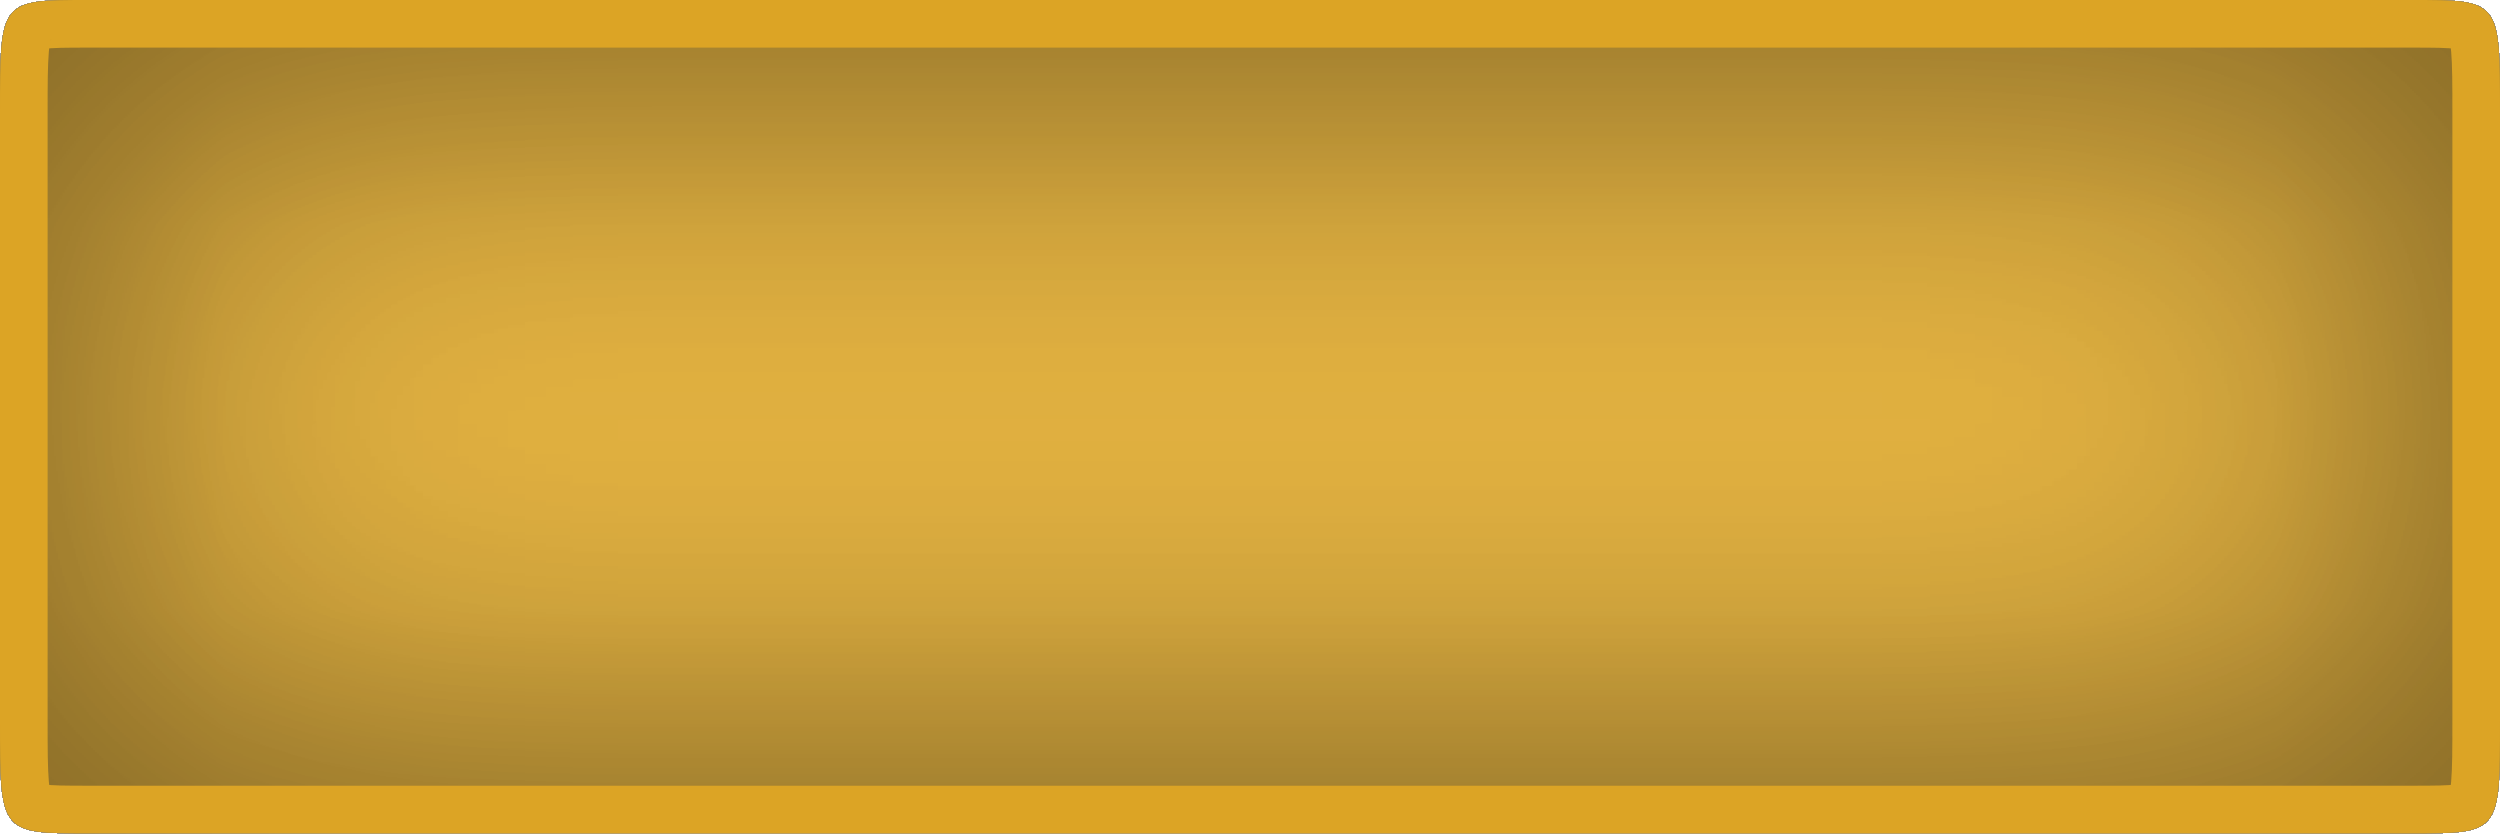
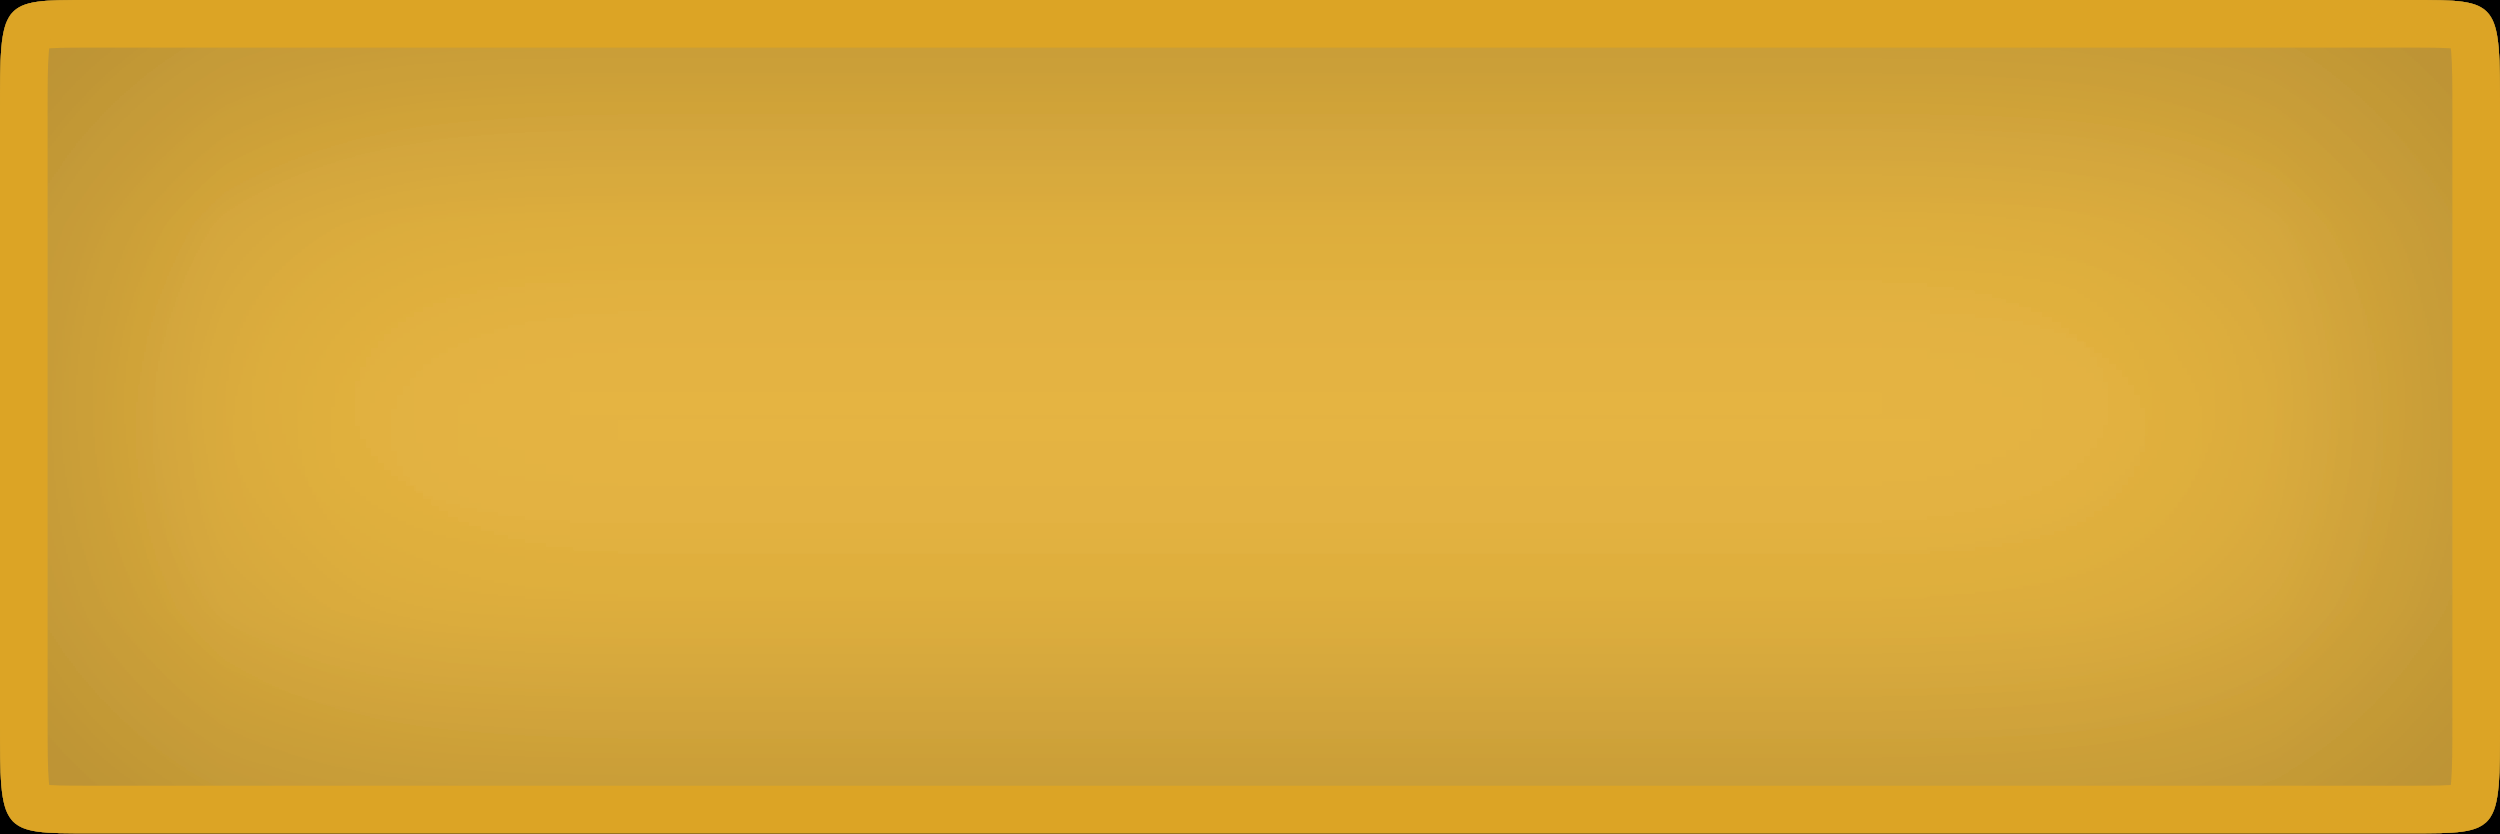
<svg xmlns="http://www.w3.org/2000/svg" width="105" height="35" viewBox="0 0 105 35" fill="none">
  <g id="PrimaryButtonActiveTab">
    <g id="Vector">
      <g filter="url(#filter0_ii_822408_2145)">
        <path d="M101.266 35H52.5H3.734C0 35 0 35 0 30.251V4.749C0 0 0 0 3.734 0H101.266C105 0 105 0 105 4.749V30.251C105 35 105 35 101.266 35Z" fill="url(#paint0_radial_822408_2145)" />
      </g>
      <path d="M3.734 34C2.77 34 2.154 33.998 1.715 33.936C1.308 33.878 1.256 33.794 1.253 33.788C1.253 33.788 1.253 33.788 1.253 33.788C1.212 33.736 1.11 33.547 1.055 32.909C1.001 32.295 1 31.457 1 30.251V4.749C1 3.543 1.001 2.705 1.055 2.091C1.11 1.453 1.212 1.264 1.253 1.212C1.253 1.212 1.253 1.212 1.253 1.212C1.256 1.206 1.308 1.122 1.715 1.064C2.154 1.002 2.77 1 3.734 1H101.266C102.23 1 102.846 1.002 103.284 1.064C103.692 1.122 103.744 1.206 103.747 1.212L103.747 1.212C103.788 1.264 103.89 1.453 103.946 2.091C103.999 2.705 104 3.543 104 4.749V30.251C104 31.457 103.999 32.295 103.945 32.909C103.89 33.547 103.788 33.736 103.747 33.788C103.746 33.79 103.702 33.877 103.285 33.936C102.846 33.998 102.23 34 101.266 34H52.5H3.734Z" stroke="#DCA425" stroke-width="2" />
    </g>
  </g>
  <defs>
-     <filter id="filter0_ii_822408_2145" x="-2" y="-2" width="109" height="39" filterUnits="userSpaceOnUse" color-interpolation-filters="sRGB">
-       <feFlood flood-opacity="0" result="BackgroundImageFix" />
+     <filter id="filter0_ii_822408_2145" x="-2" y="-2" width="109" height="39" filterUnits="userSpaceOnUse" colorInterpolationFilters="sRGB">
+       <feFlood floodOpacity="0" result="BackgroundImageFix" />
      <feBlend mode="normal" in="SourceGraphic" in2="BackgroundImageFix" result="shape" />
      <feColorMatrix in="SourceAlpha" type="matrix" values="0 0 0 0 0 0 0 0 0 0 0 0 0 0 0 0 0 0 127 0" result="hardAlpha" />
      <feOffset dx="-2" dy="-2" />
      <feGaussianBlur stdDeviation="10" />
      <feComposite in2="hardAlpha" operator="arithmetic" k2="-1" k3="1" />
      <feColorMatrix type="matrix" values="0 0 0 0 0 0 0 0 0 0 0 0 0 0 0 0 0 0 0.25 0" />
      <feBlend mode="normal" in2="shape" result="effect1_innerShadow_822408_2145" />
      <feColorMatrix in="SourceAlpha" type="matrix" values="0 0 0 0 0 0 0 0 0 0 0 0 0 0 0 0 0 0 127 0" result="hardAlpha" />
      <feOffset dx="2" dy="2" />
      <feGaussianBlur stdDeviation="10" />
      <feComposite in2="hardAlpha" operator="arithmetic" k2="-1" k3="1" />
      <feColorMatrix type="matrix" values="0 0 0 0 0 0 0 0 0 0 0 0 0 0 0 0 0 0 0.25 0" />
      <feBlend mode="normal" in2="effect1_innerShadow_822408_2145" result="effect2_innerShadow_822408_2145" />
    </filter>
    <radialGradient id="paint0_radial_822408_2145" cx="0" cy="0" r="1" gradientUnits="userSpaceOnUse" gradientTransform="translate(52.5 17.4987) scale(82.1268 84.2698)">
      <stop offset="0.049" stop-color="#E9B743" />
      <stop offset="0.361" stop-color="#E9B743" />
      <stop offset="0.735" stop-color="#E9B743" />
      <stop offset="1" stop-color="#7A4621" />
    </radialGradient>
  </defs>
</svg>
